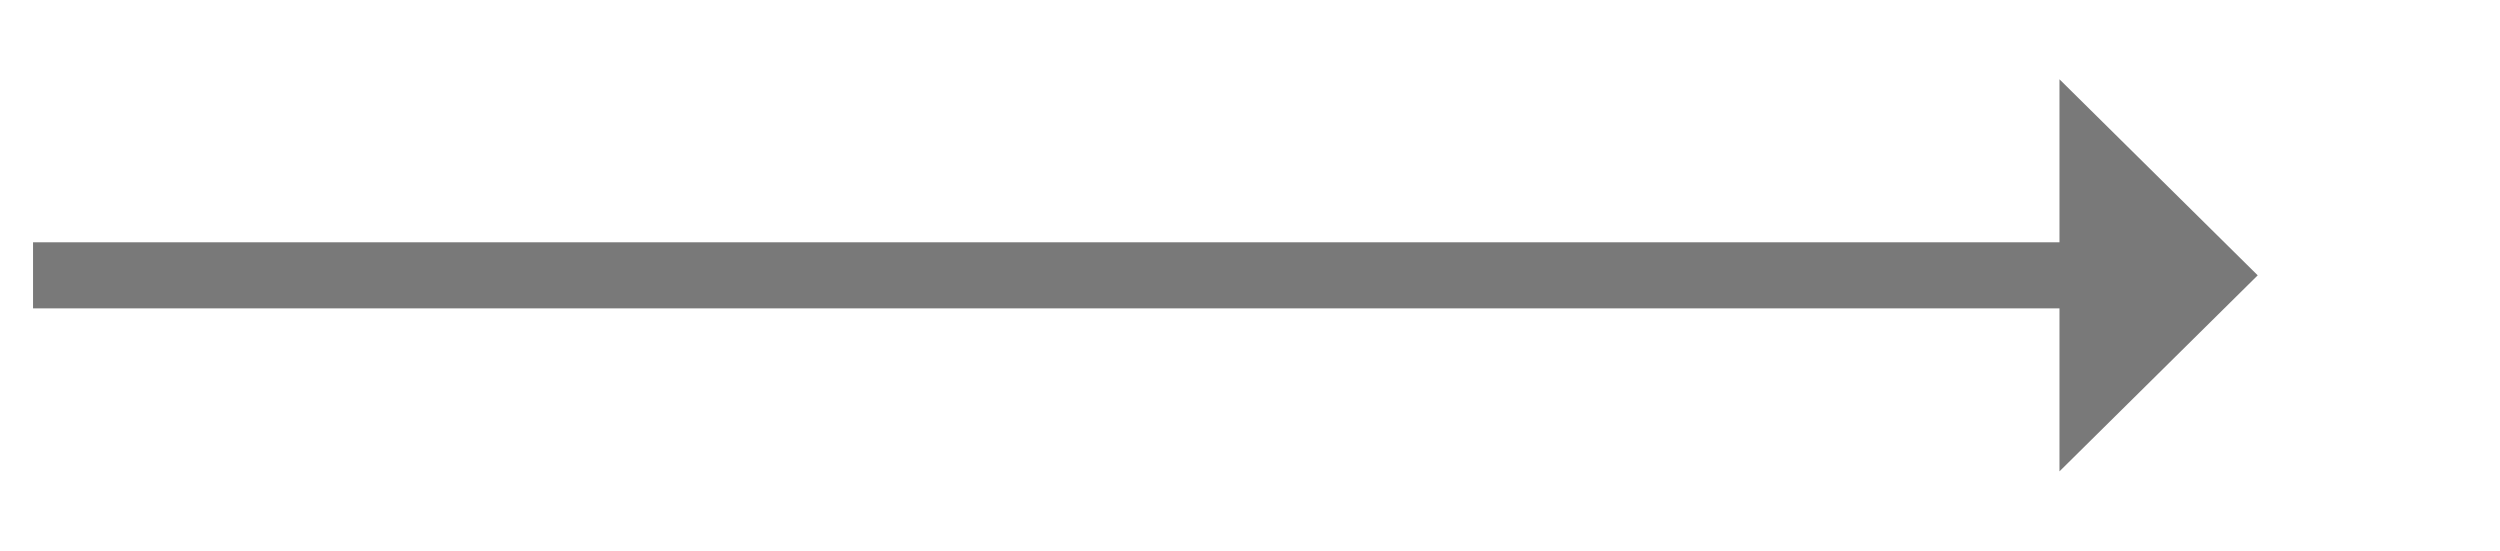
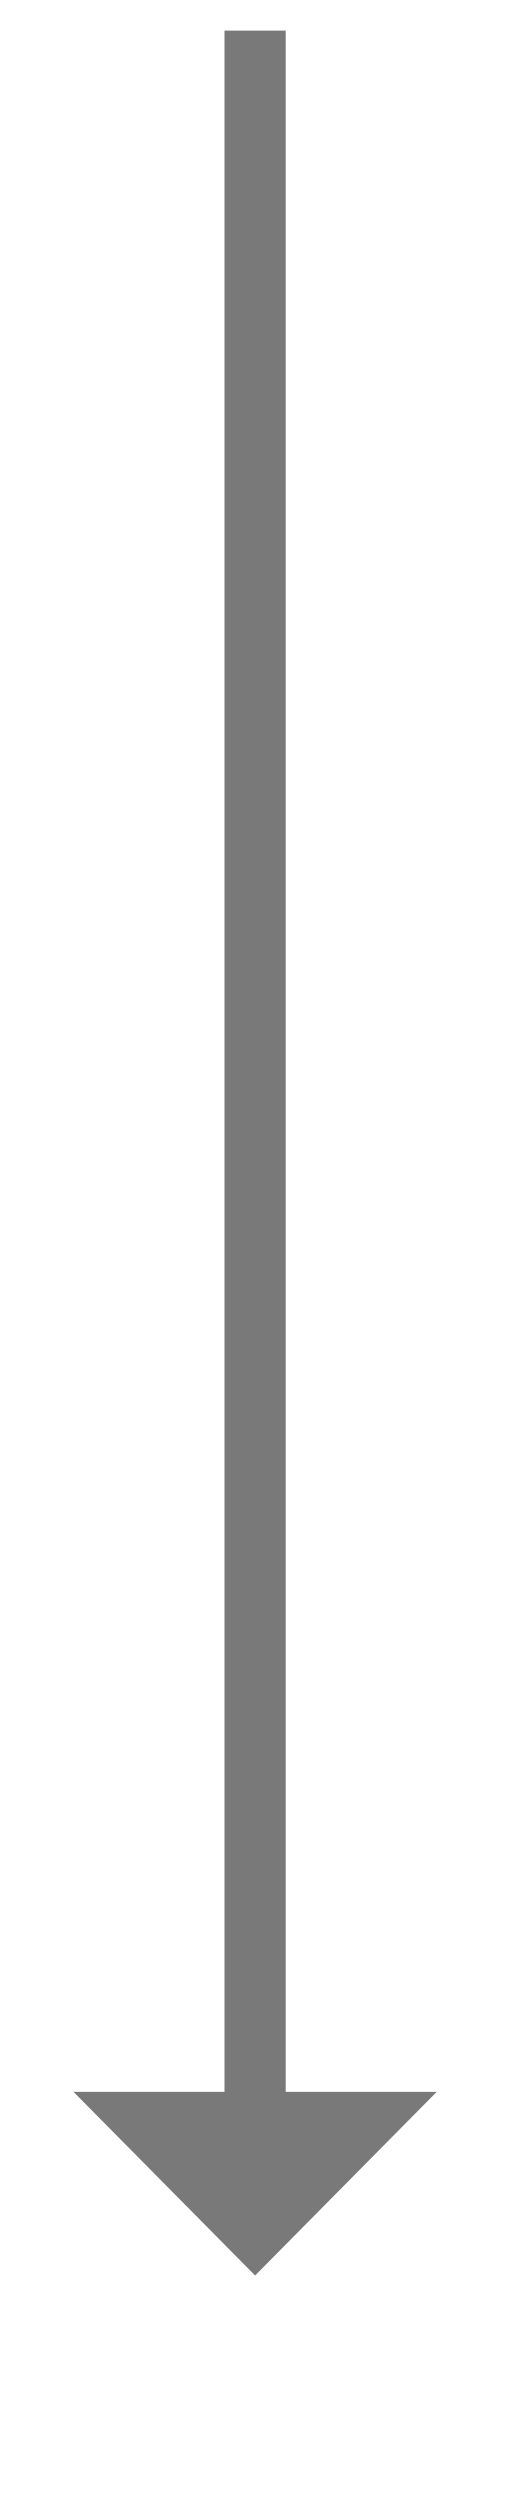
- <svg xmlns="http://www.w3.org/2000/svg" version="1.1" width="113.5px" height="25px">
-   <g transform="matrix(1 0 0 1 -895.5 -578 )">
-     <path d="M 989 599.4  L 998 590.5  L 989 581.6  L 989 599.4  Z " fill-rule="nonzero" fill="#797979" stroke="none" />
-     <path d="M 897 590.5  L 991 590.5  " stroke-width="3" stroke="#797979" fill="none" />
+ <svg xmlns="http://www.w3.org/2000/svg" version="1.1" width="25px" height="122.5px">
+   <g transform="matrix(1 0 0 1 -857 -366.5 )">
+     <path d="M 860.6 469  L 869.5 478  L 878.4 469  L 860.6 469  Z " fill-rule="nonzero" fill="#797979" stroke="none" />
+     <path d="M 869.5 368  L 869.5 471  " stroke-width="3" stroke="#797979" fill="none" />
  </g>
</svg>
